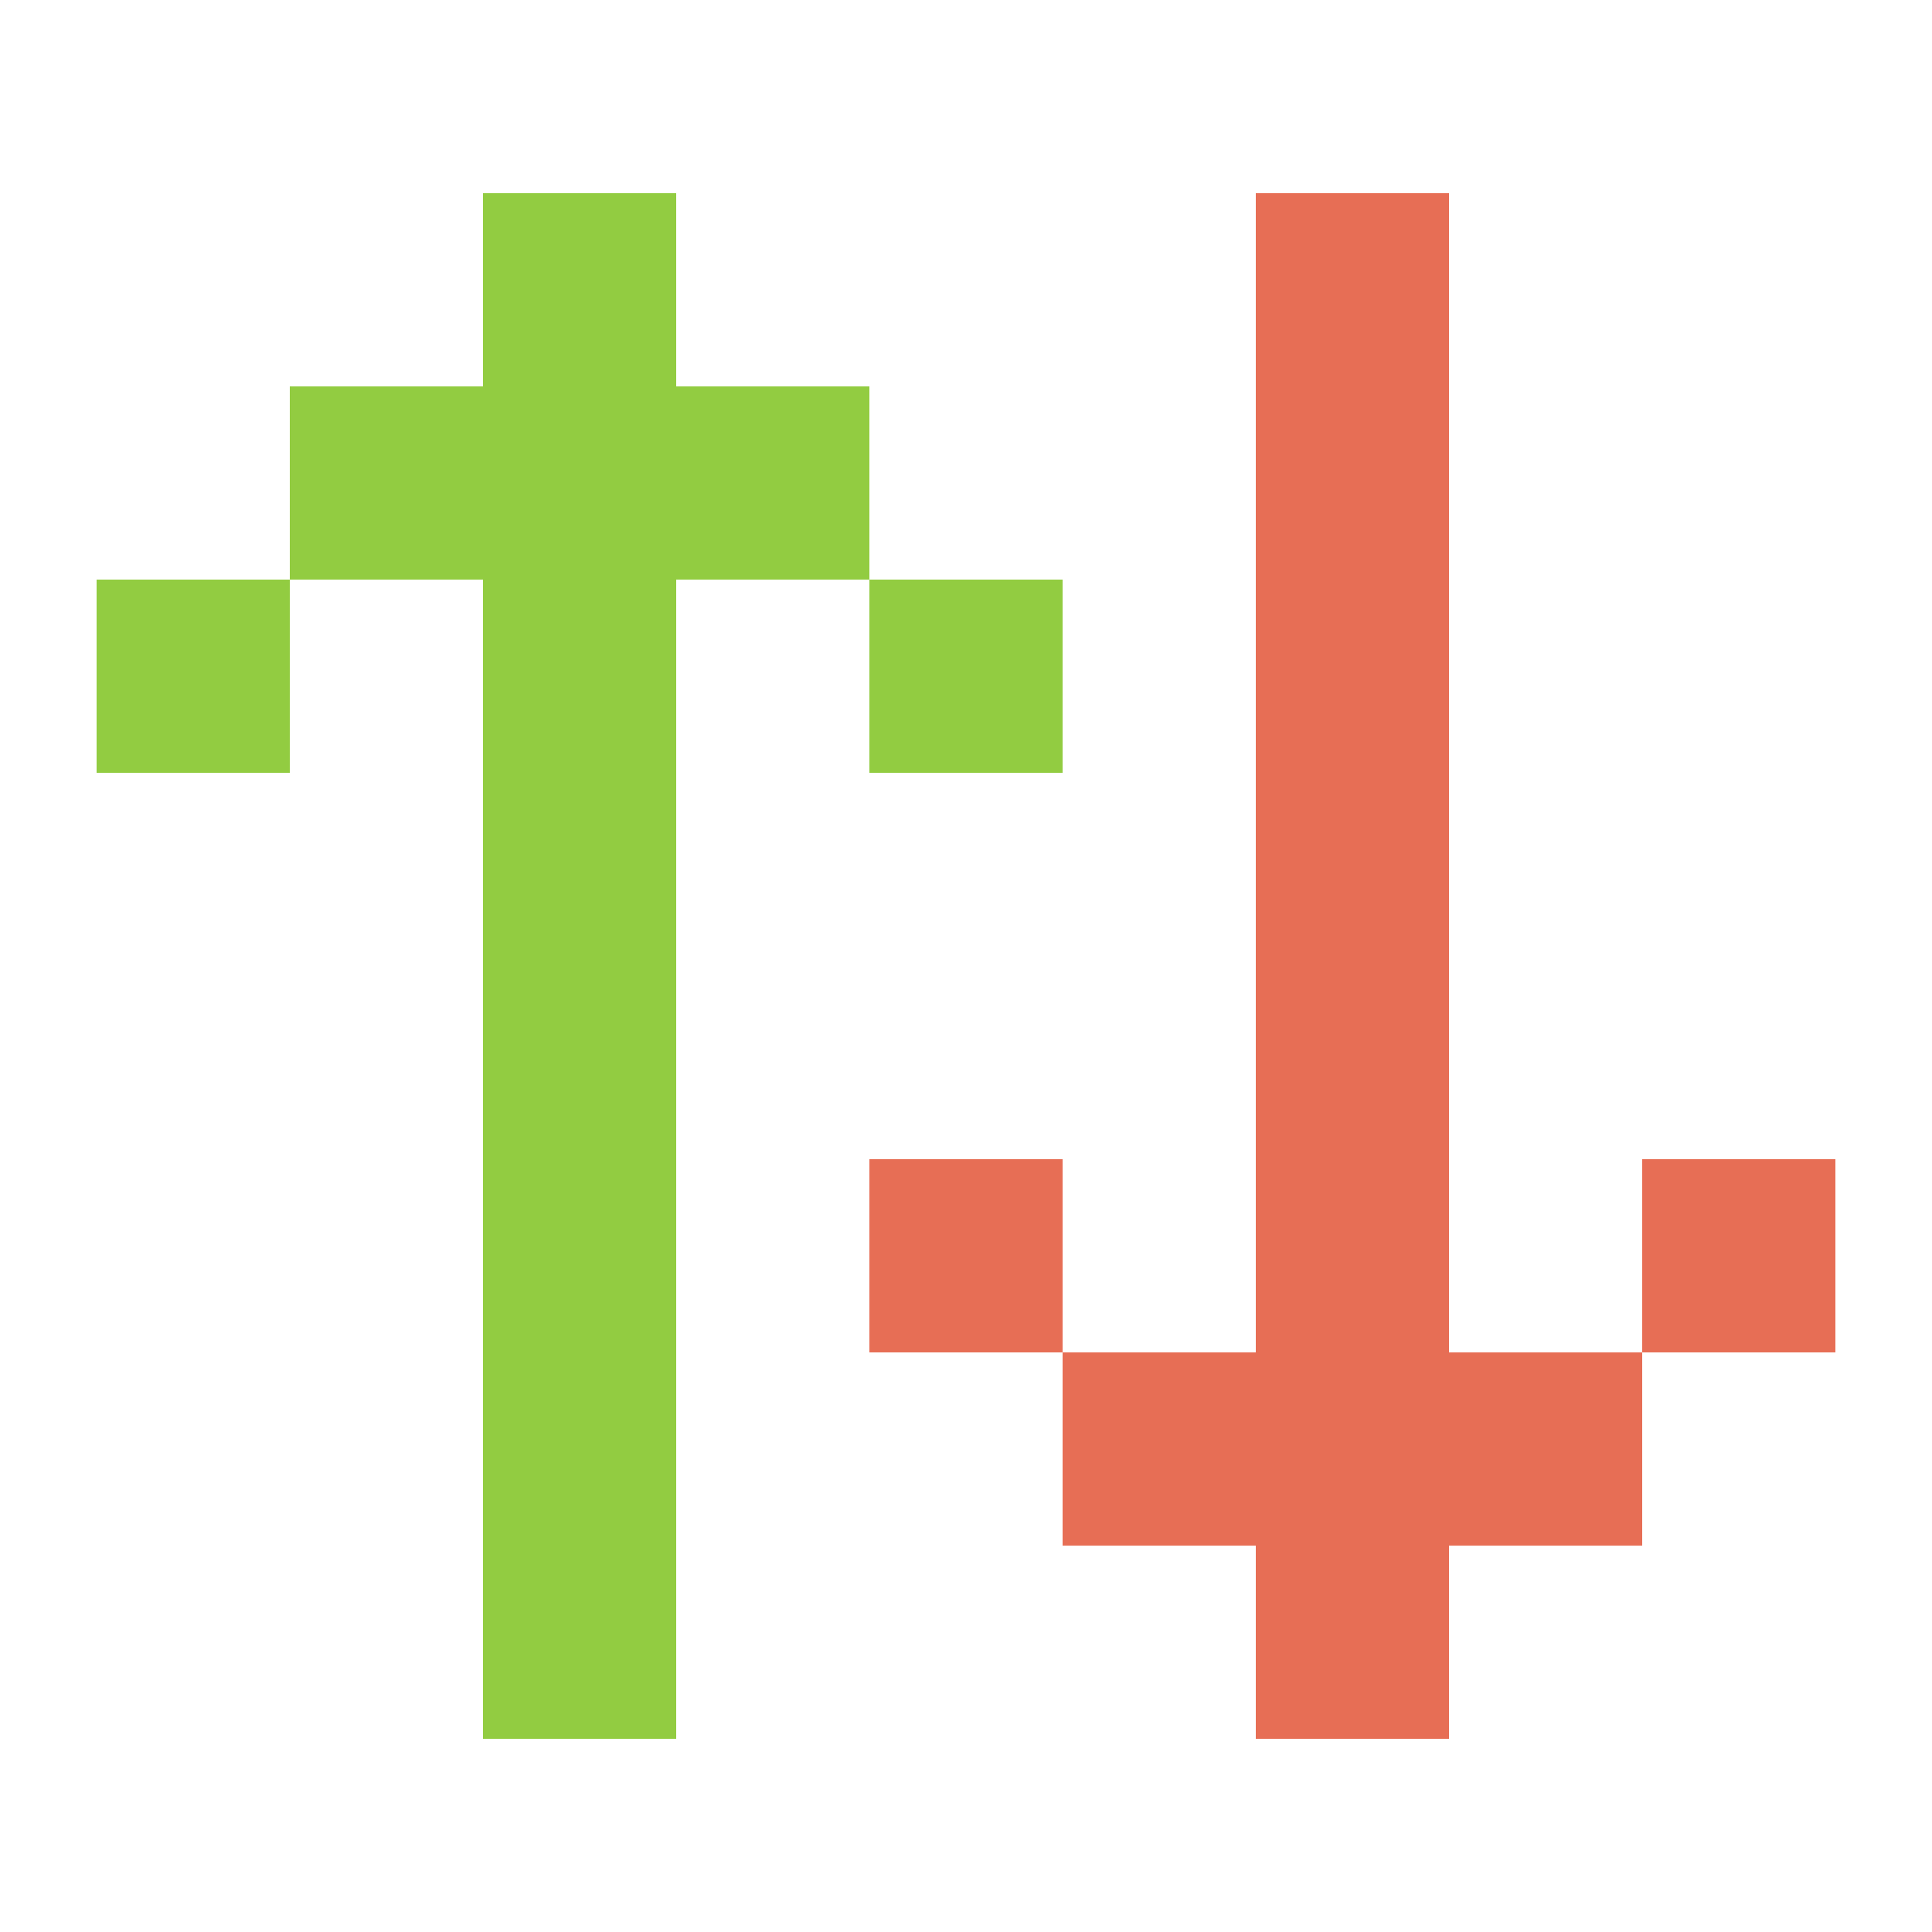
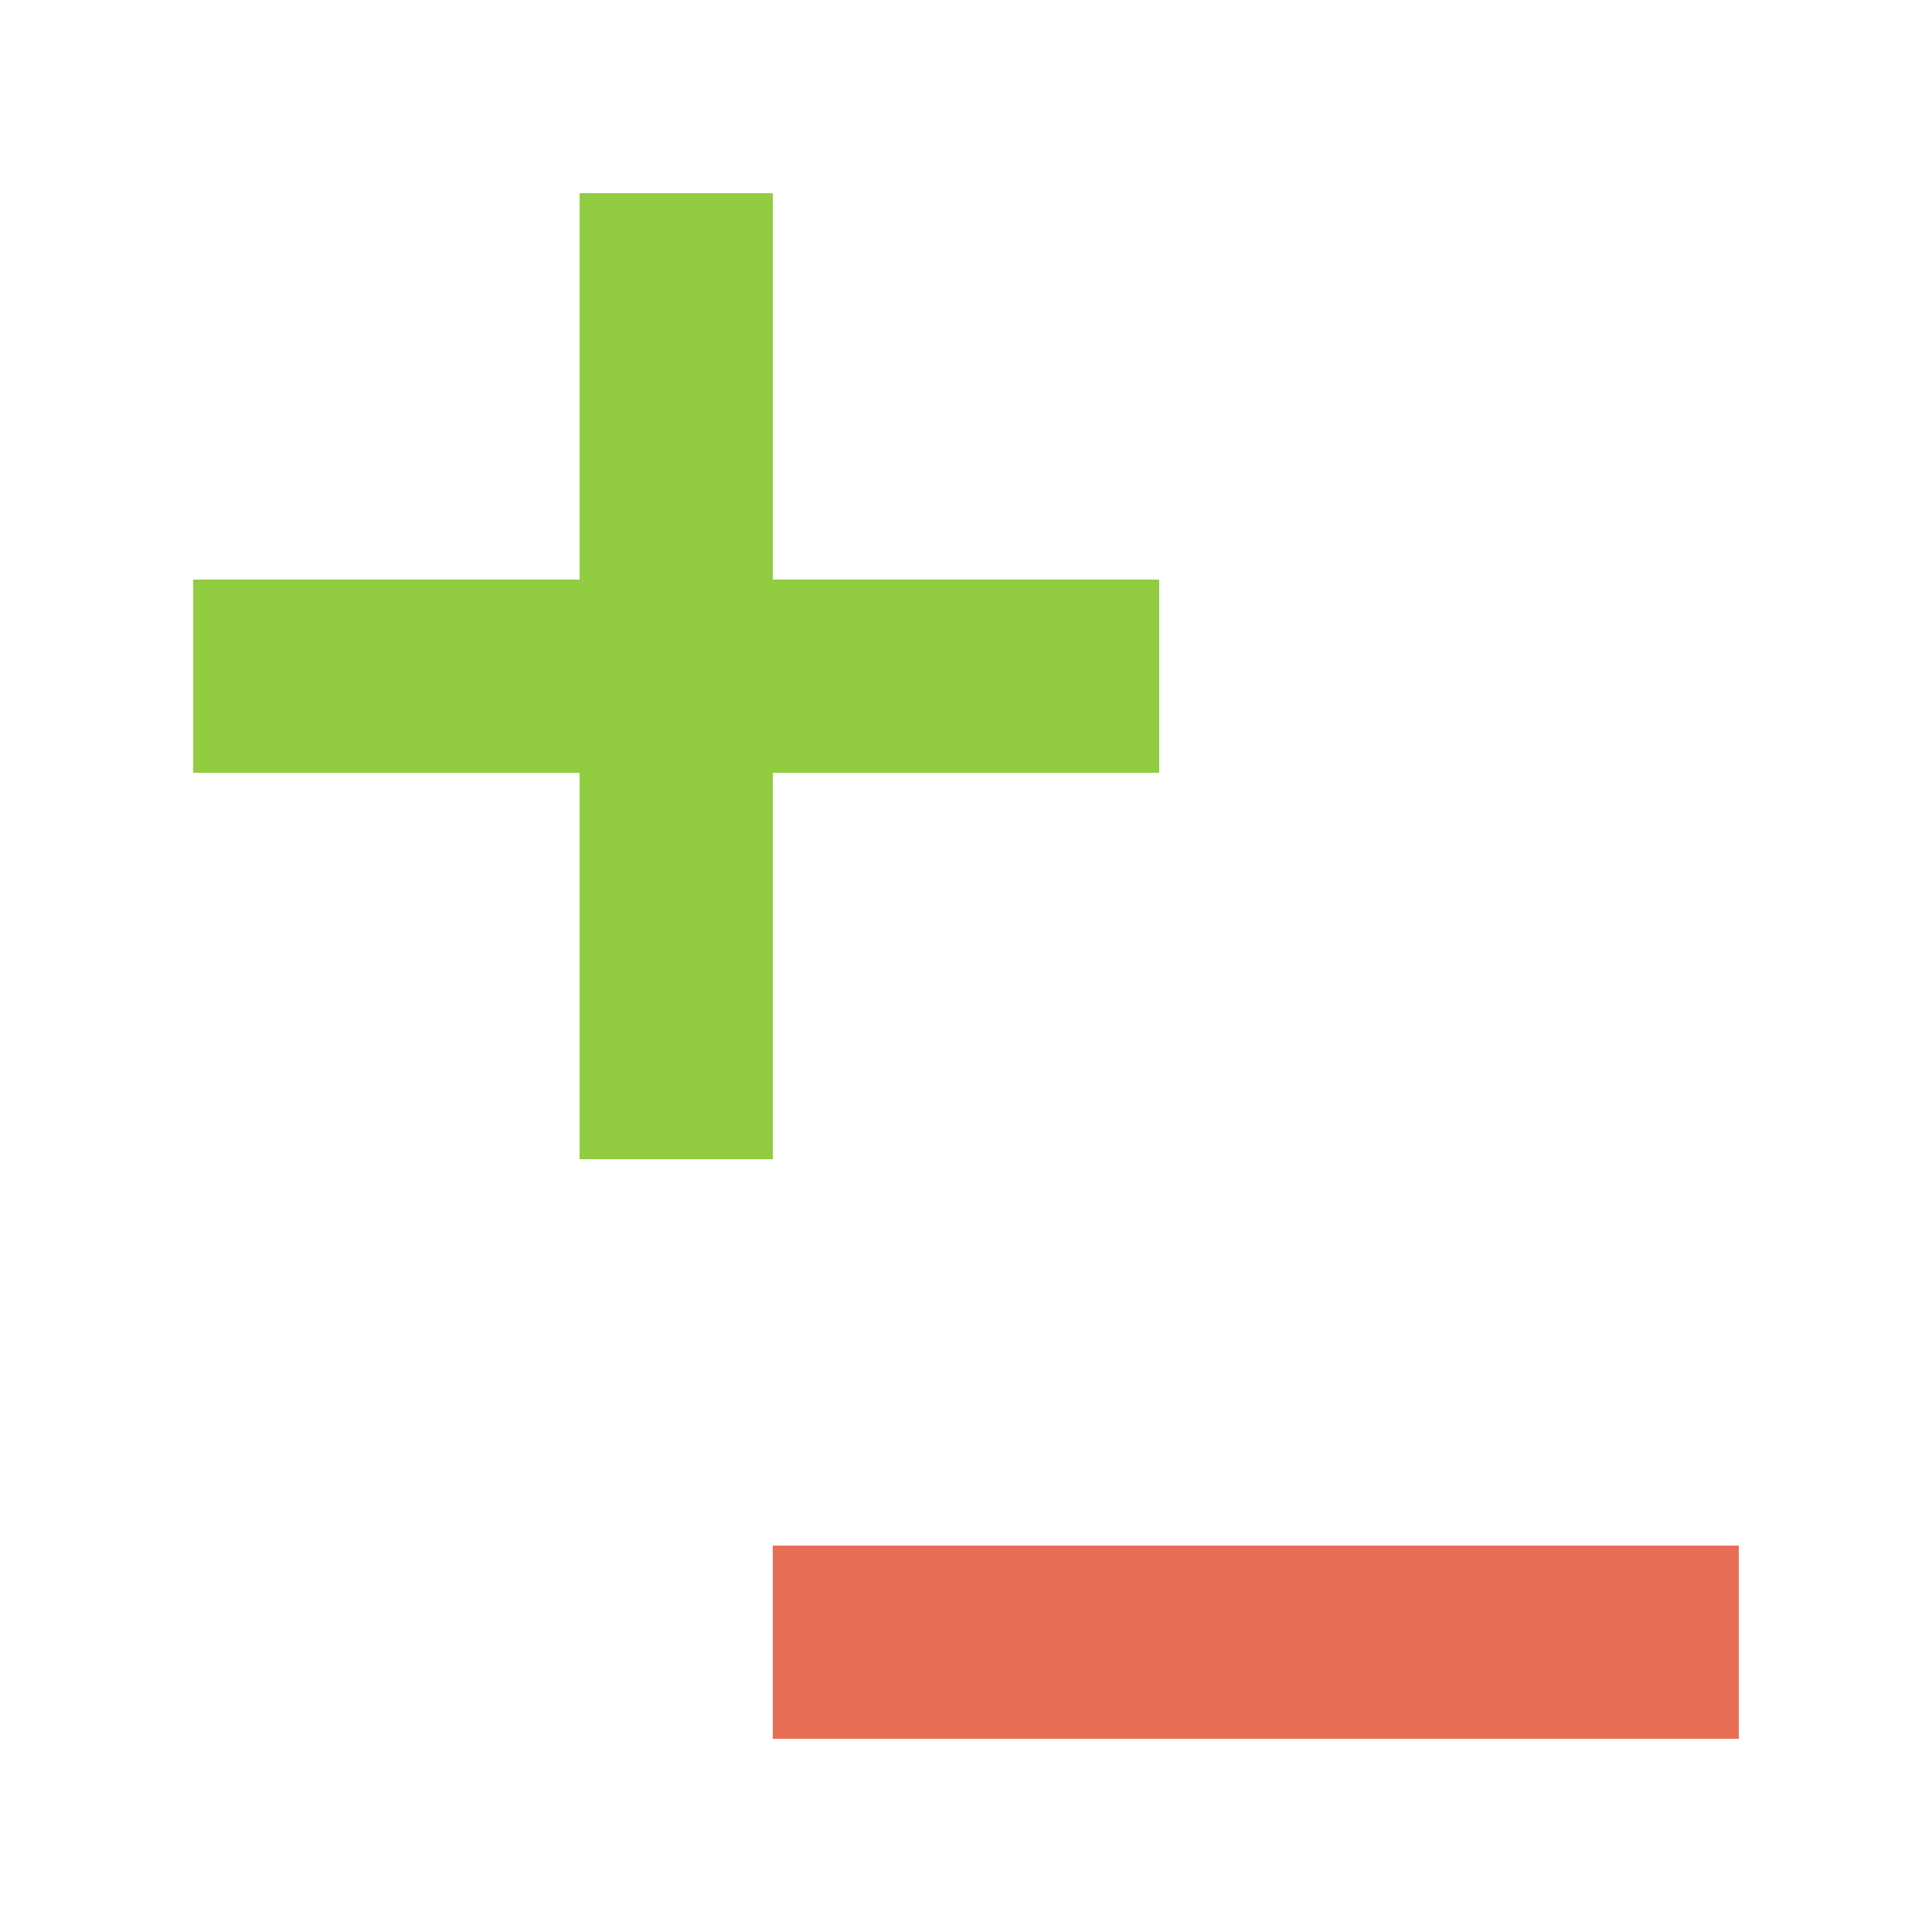
<svg xmlns="http://www.w3.org/2000/svg" width="10" height="10" viewBox="0 0 10 10" fill="none">
-   <path d="M7 1L7 9M6 8L6 7M5 7L5 6M9 7L9 6M8 8L8 7" stroke="#E76E55" />
-   <path d="M3 9L3 1M4 2L4 3M5 3L5 4M1 3L1 4M2 2L2 3" stroke="#92CC41" />
+   <path d="M1 3.5H6M3.5 1V6" stroke="#92CC41" />
+   <line x1="9" y1="8.5" x2="4" y2="8.5" stroke="#E76E55" />
</svg>
